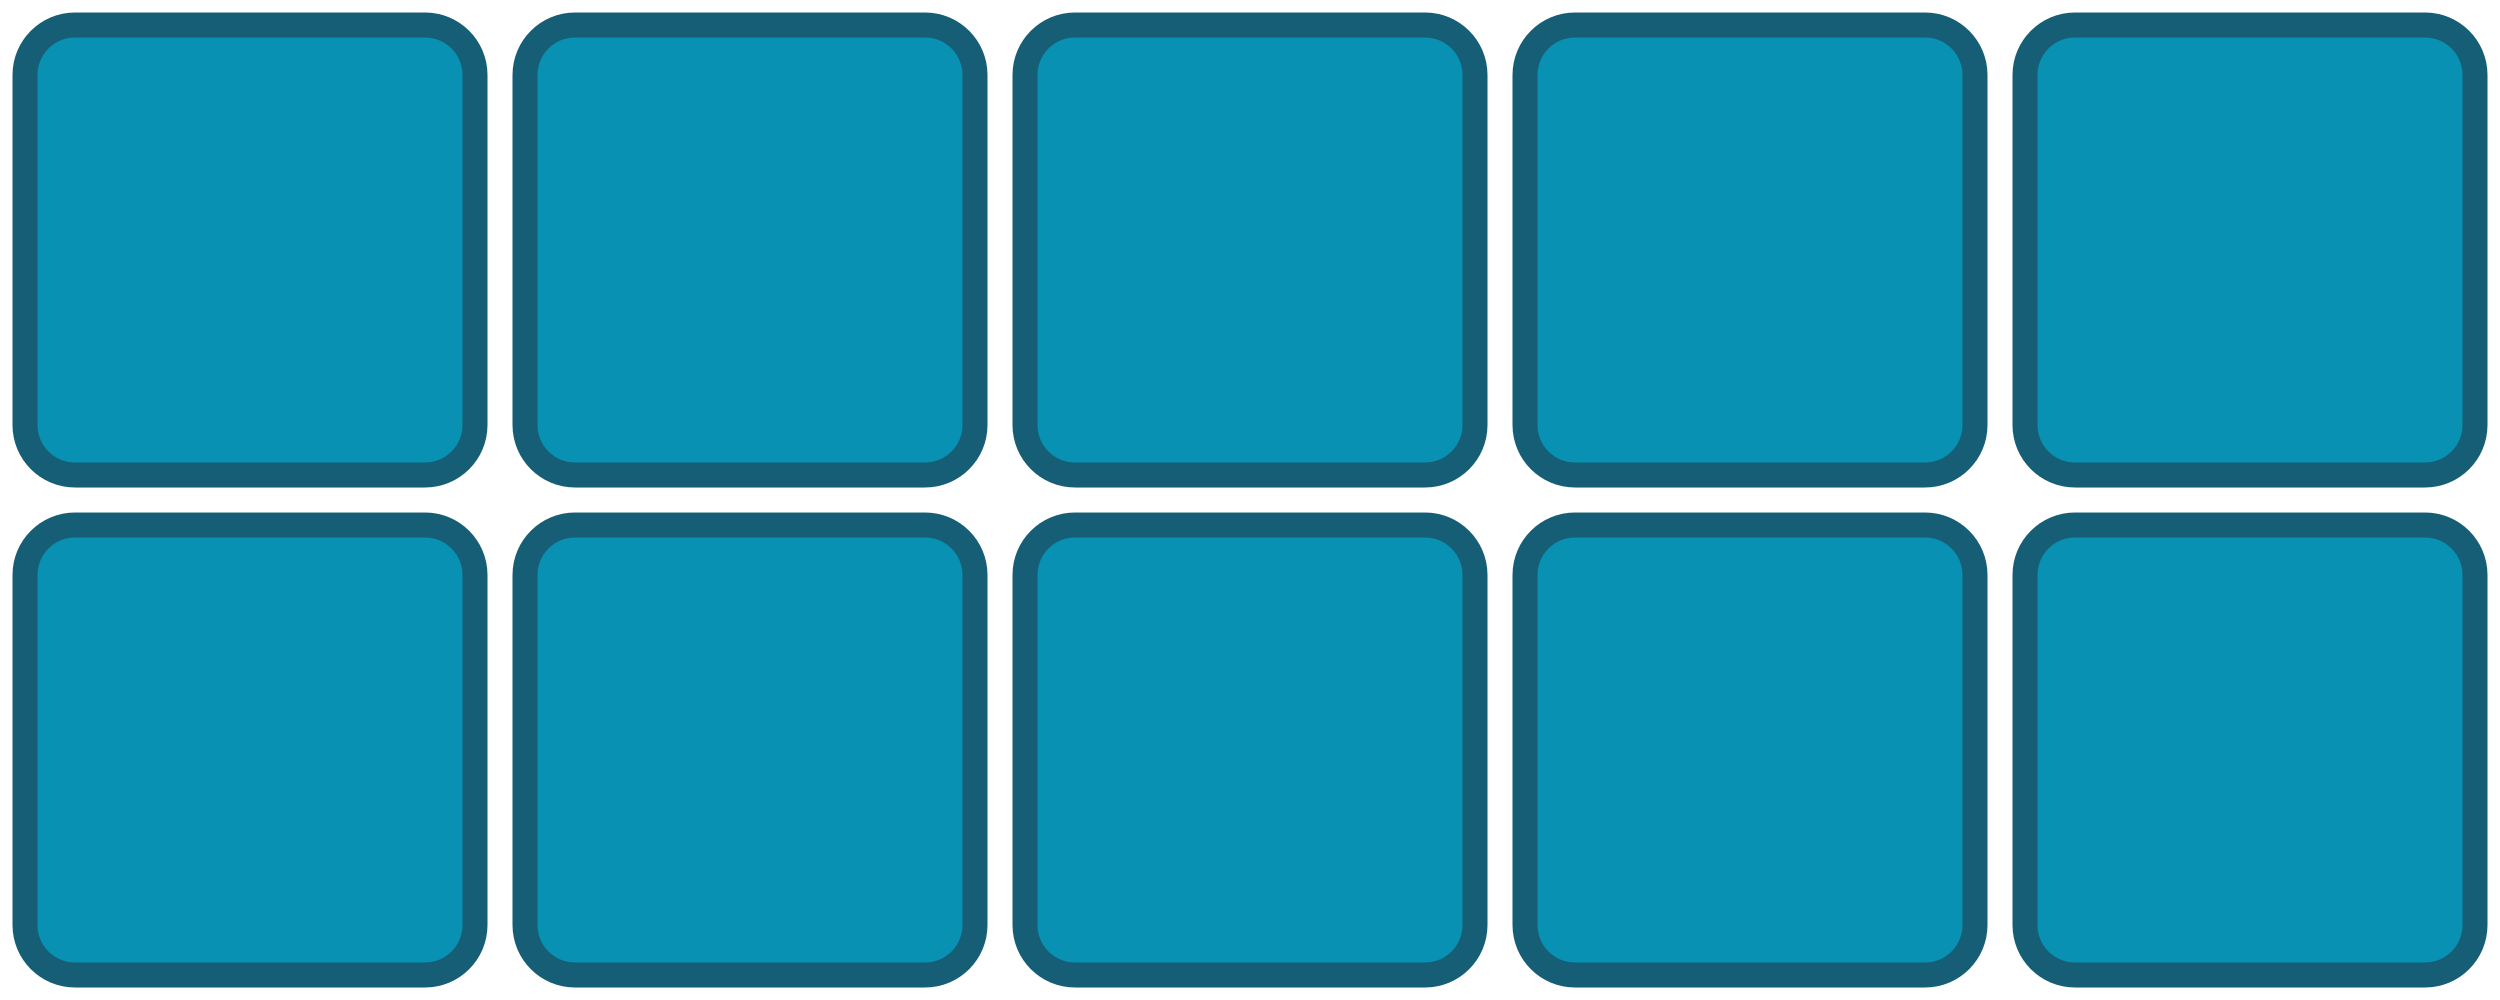
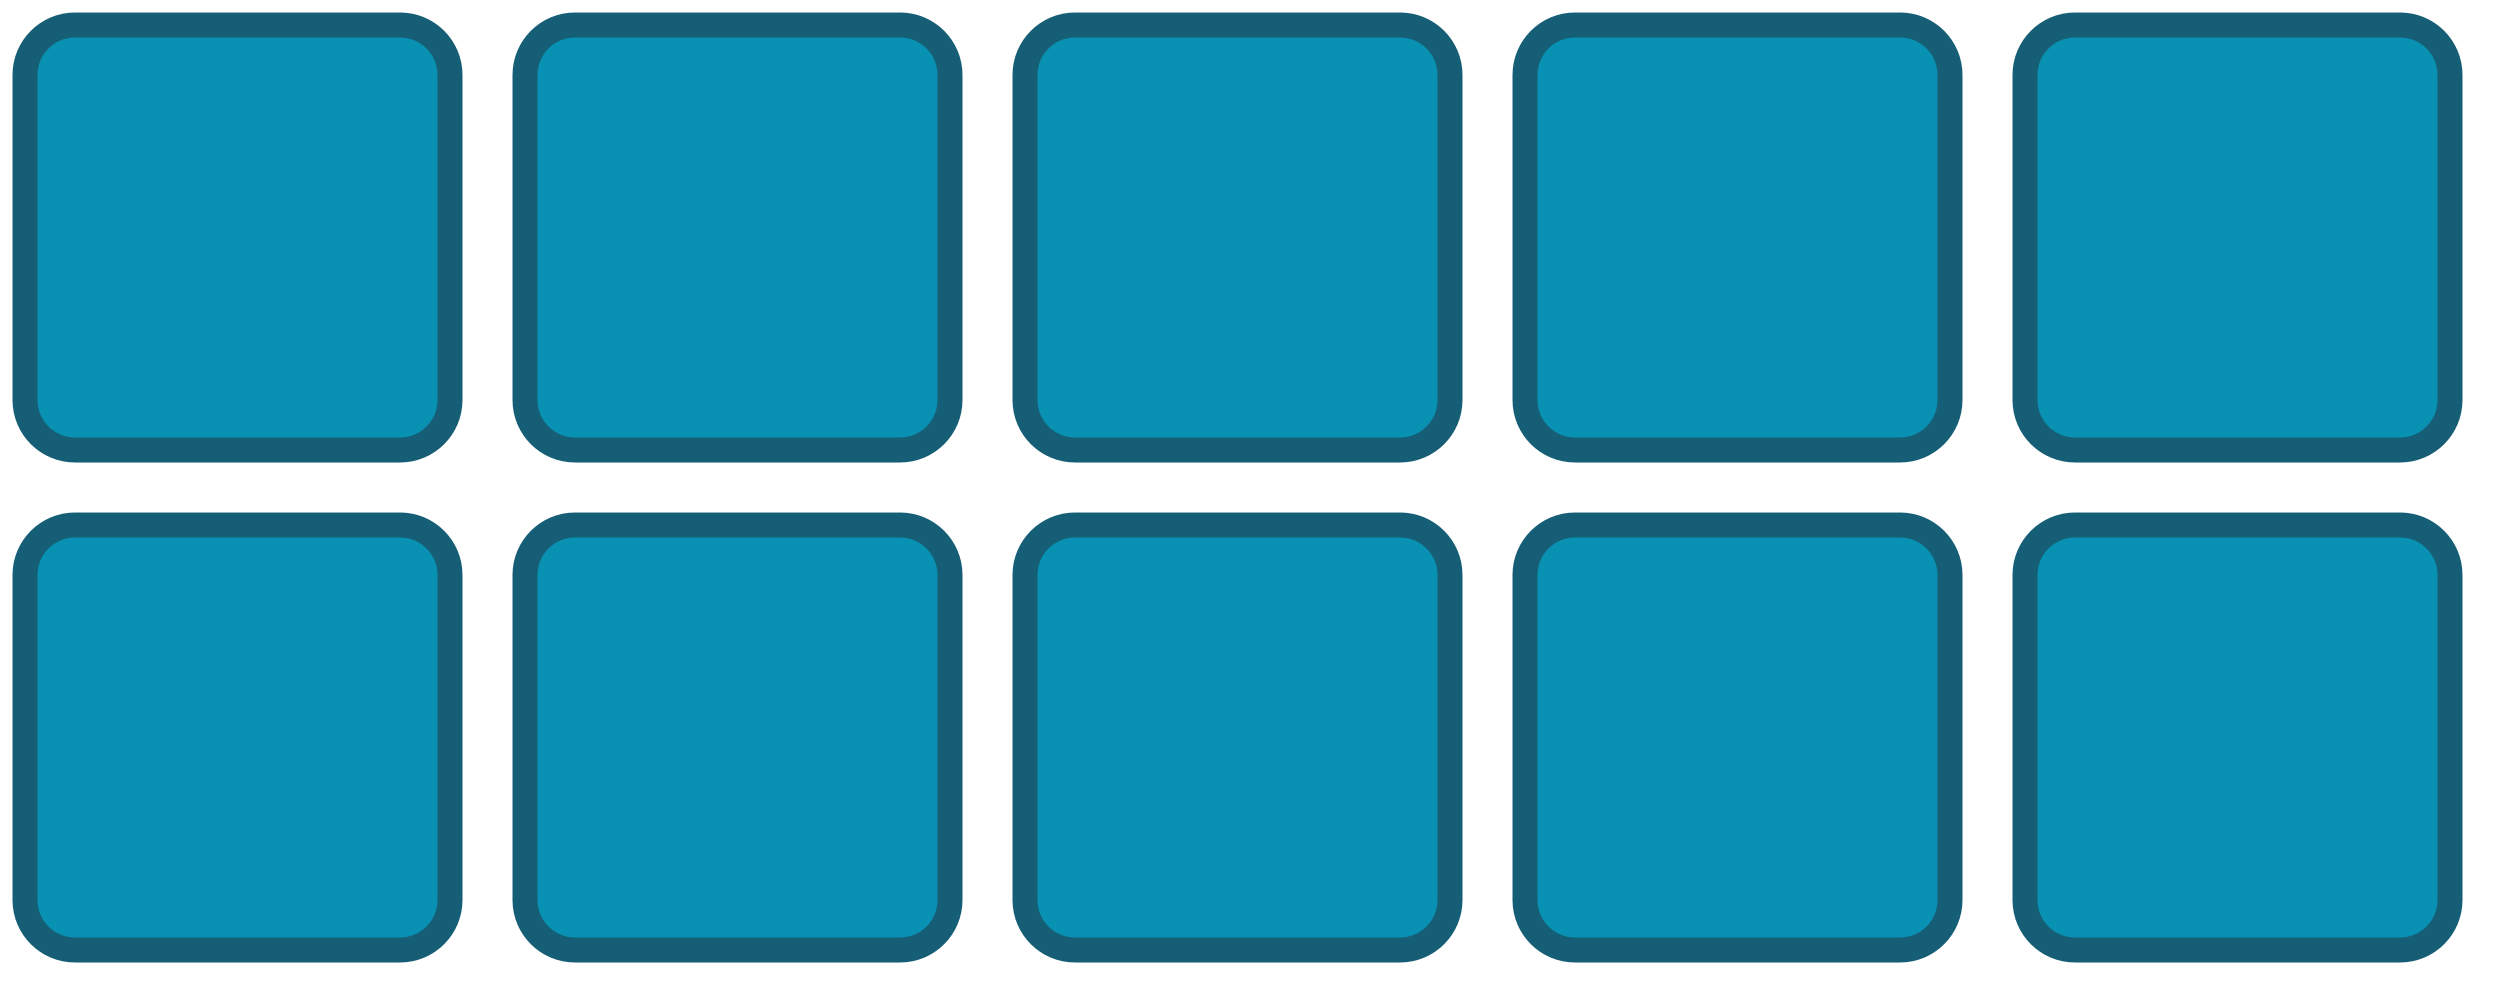
<svg xmlns="http://www.w3.org/2000/svg" width="800" height="320" viewBox="0 0 100 40">
-   <rect x="1" y="1" width="18" height="18" rx="2" fill="#0891b2" stroke="#155e75" stroke-width="1" />
-   <rect x="21" y="1" width="18" height="18" rx="2" fill="#0891b2" stroke="#155e75" stroke-width="1" />
-   <rect x="41" y="1" width="18" height="18" rx="2" fill="#0891b2" stroke="#155e75" stroke-width="1" />
-   <rect x="61" y="1" width="18" height="18" rx="2" fill="#0891b2" stroke="#155e75" stroke-width="1" />
-   <rect x="81" y="1" width="18" height="18" rx="2" fill="#0891b2" stroke="#155e75" stroke-width="1" />
-   <rect x="1" y="21" width="18" height="18" rx="2" fill="#0891b2" stroke="#155e75" stroke-width="1" />
-   <rect x="21" y="21" width="18" height="18" rx="2" fill="#0891b2" stroke="#155e75" stroke-width="1" />
-   <rect x="41" y="21" width="18" height="18" rx="2" fill="#0891b2" stroke="#155e75" stroke-width="1" />
-   <rect x="61" y="21" width="18" height="18" rx="2" fill="#0891b2" stroke="#155e75" stroke-width="1" />
-   <rect x="81" y="21" width="18" height="18" rx="2" fill="#0891b2" stroke="#155e75" stroke-width="1" />
+   <rect x="1" y="21" width="17" height="17" rx="2" fill="#0891b2" stroke="#155e75" stroke-width="1" />
+   <rect x="21" y="21" width="17" height="17" rx="2" fill="#0891b2" stroke="#155e75" stroke-width="1" />
+   <rect x="41" y="21" width="17" height="17" rx="2" fill="#0891b2" stroke="#155e75" stroke-width="1" />
+   <rect x="61" y="21" width="17" height="17" rx="2" fill="#0891b2" stroke="#155e75" stroke-width="1" />
+   <rect x="81" y="21" width="17" height="17" rx="2" fill="#0891b2" stroke="#155e75" stroke-width="1" />
+   <rect x="1" y="1" width="17" height="17" rx="2" fill="#0891b2" stroke="#155e75" stroke-width="1" />
+   <rect x="21" y="1" width="17" height="17" rx="2" fill="#0891b2" stroke="#155e75" stroke-width="1" />
+   <rect x="41" y="1" width="17" height="17" rx="2" fill="#0891b2" stroke="#155e75" stroke-width="1" />
+   <rect x="61" y="1" width="17" height="17" rx="2" fill="#0891b2" stroke="#155e75" stroke-width="1" />
+   <rect x="81" y="1" width="17" height="17" rx="2" fill="#0891b2" stroke="#155e75" stroke-width="1" />
</svg>
